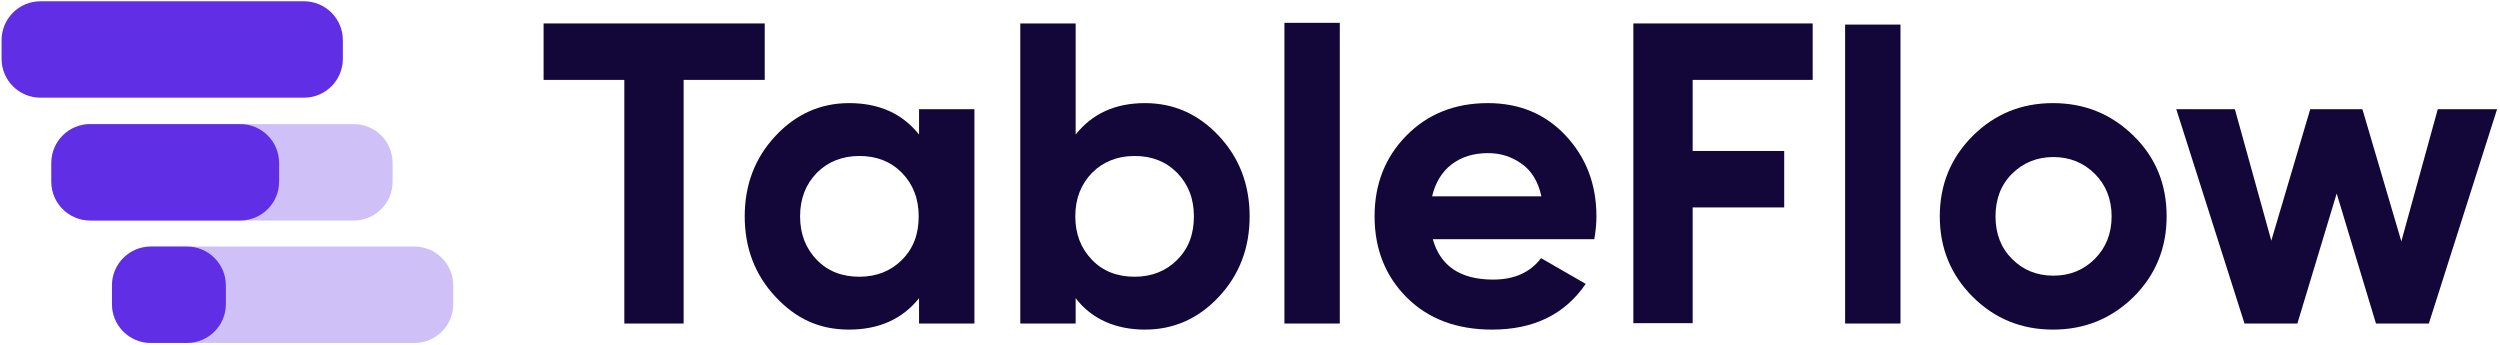
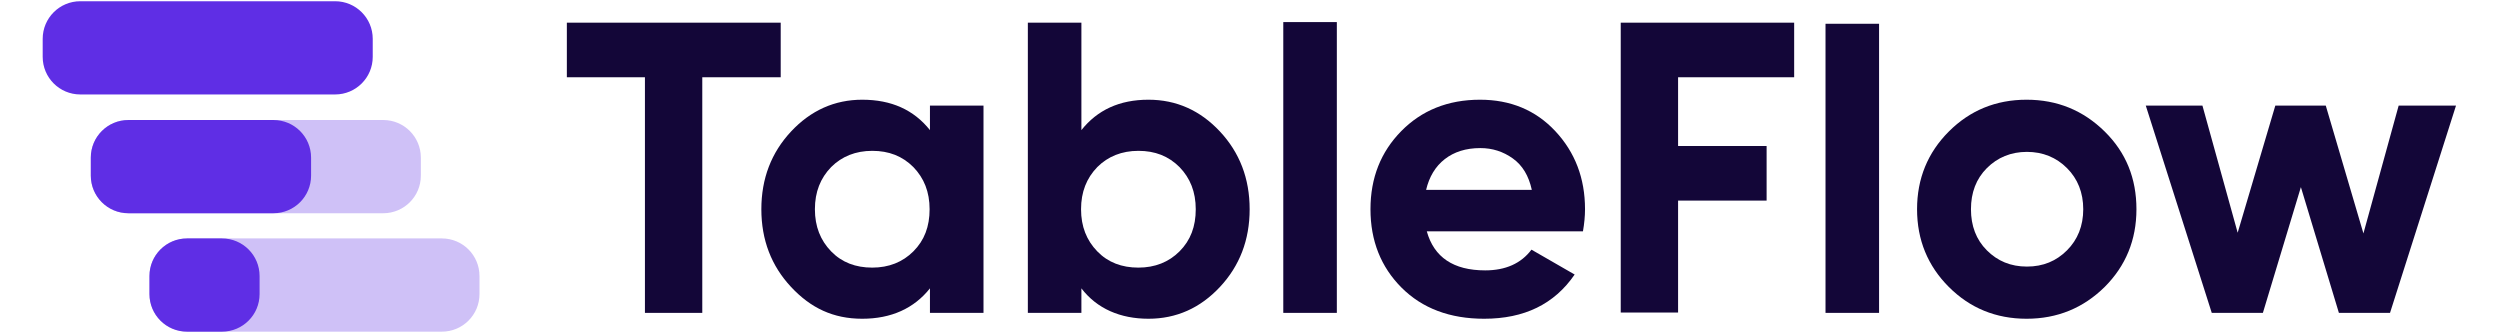
- <svg xmlns="http://www.w3.org/2000/svg" width="602" height="83" viewBox="0 0 602 83" fill="none">
+ <svg xmlns="http://www.w3.org/2000/svg" width="150" height="20" viewBox="0 0 602 83" fill="none">
  <path opacity="0.3" d="M85.182 29.884H21.72C16.551 29.884 12.36 34.075 12.36 39.245V43.737C12.36 48.907 16.551 53.097 21.72 53.097H85.182C90.351 53.097 94.542 48.907 94.542 43.737V39.245C94.542 34.075 90.351 29.884 85.182 29.884Z" fill="#5F2EE5" />
  <path opacity="0.3" d="M99.784 59.369H36.323C31.154 59.369 26.963 63.56 26.963 68.729V73.222C26.963 78.391 31.154 82.582 36.323 82.582H99.784C104.954 82.582 109.144 78.391 109.144 73.222V68.729C109.144 63.56 104.954 59.369 99.784 59.369Z" fill="#5F2EE5" />
  <path d="M73.201 0.308H9.739C4.57 0.308 0.379 4.498 0.379 9.668V14.16C0.379 19.33 4.57 23.52 9.739 23.52H73.201C78.37 23.52 82.561 19.33 82.561 14.16V9.668C82.561 4.498 78.37 0.308 73.201 0.308Z" fill="#5F2EE5" />
  <path d="M57.85 29.884H21.72C16.551 29.884 12.36 34.075 12.36 39.245V43.737C12.36 48.907 16.551 53.097 21.72 53.097H57.85C63.02 53.097 67.21 48.907 67.21 43.737V39.245C67.21 34.075 63.02 29.884 57.85 29.884Z" fill="#5F2EE5" />
  <path d="M45.028 59.369H36.323C31.154 59.369 26.963 63.56 26.963 68.729V73.222C26.963 78.391 31.154 82.582 36.323 82.582H45.028C50.197 82.582 54.388 78.391 54.388 73.222V68.729C54.388 63.56 50.197 59.369 45.028 59.369Z" fill="#5F2EE5" />
  <path d="M184.145 5.645V19.237H164.618V77.906H150.338V19.237H130.896V5.645H184.059H184.145Z" fill="#130638" class="letter" />
  <path d="M221.307 26.291H234.641V77.905H221.307V71.798C217.35 76.787 211.672 79.368 204.446 79.368C197.22 79.368 191.629 76.701 186.725 71.454C181.822 66.206 179.327 59.754 179.327 52.098C179.327 44.442 181.822 37.99 186.725 32.743C191.629 27.495 197.565 24.829 204.446 24.829C211.672 24.829 217.264 27.323 221.307 32.399V26.291ZM196.704 62.593C199.371 65.346 202.812 66.636 206.941 66.636C211.07 66.636 214.511 65.26 217.178 62.593C219.931 59.84 221.221 56.399 221.221 52.098C221.221 47.797 219.845 44.356 217.178 41.603C214.425 38.85 211.07 37.56 206.941 37.56C202.812 37.56 199.371 38.937 196.704 41.603C194.038 44.356 192.661 47.797 192.661 52.098C192.661 56.399 194.038 59.84 196.704 62.593Z" fill="#130638" class="letter" />
  <path d="M275.707 24.829C282.675 24.829 288.61 27.496 293.514 32.743C298.417 37.99 300.912 44.442 300.912 52.098C300.912 59.755 298.417 66.206 293.514 71.454C288.61 76.701 282.675 79.368 275.707 79.368C268.739 79.368 262.889 76.873 259.018 71.798V77.906H245.684V5.645H259.018V32.399C262.975 27.41 268.481 24.829 275.707 24.829ZM262.975 62.593C265.642 65.346 269.083 66.636 273.212 66.636C277.341 66.636 280.782 65.26 283.449 62.593C286.202 59.84 287.492 56.4 287.492 52.098C287.492 47.797 286.116 44.356 283.449 41.603C280.696 38.851 277.341 37.56 273.212 37.56C269.083 37.56 265.642 38.937 262.975 41.603C260.308 44.356 258.932 47.797 258.932 52.098C258.932 56.4 260.308 59.84 262.975 62.593Z" fill="#130638" class="letter" />
  <path d="M309.288 77.906V5.498H322.622V77.906H309.288Z" fill="#130638" class="letter" />
  <path d="M345.021 57.604C346.827 64.055 351.645 67.324 359.559 67.324C364.634 67.324 368.505 65.604 371.086 62.163L381.839 68.357C376.764 75.755 369.279 79.368 359.301 79.368C350.784 79.368 343.902 76.787 338.741 71.626C333.58 66.464 330.999 59.926 330.999 52.098C330.999 44.27 333.58 37.818 338.655 32.657C343.73 27.495 350.268 24.829 358.268 24.829C365.838 24.829 372.118 27.409 377.022 32.657C381.925 37.904 384.42 44.356 384.42 52.098C384.42 53.819 384.248 55.625 383.904 57.604H345.021ZM344.849 47.281H371.172C370.398 43.754 368.849 41.173 366.441 39.453C364.032 37.732 361.365 36.872 358.354 36.872C354.741 36.872 351.817 37.818 349.494 39.625C347.171 41.431 345.623 44.012 344.849 47.281Z" fill="#130638" class="letter" />
  <path d="M436.496 19.237H407.592V36.356H429.636V49.948H407.592V77.82H393.312V5.645H436.496V19.237Z" fill="#130638" class="letter" />
  <path d="M444.303 77.906V5.919H457.637V77.906H444.303Z" fill="#130638" class="letter" />
  <path d="M513.81 71.454C508.477 76.701 502.025 79.368 494.369 79.368C486.713 79.368 480.261 76.701 475.013 71.454C469.766 66.206 467.099 59.754 467.099 52.098C467.099 44.442 469.766 37.99 475.013 32.743C480.261 27.495 486.713 24.829 494.369 24.829C502.025 24.829 508.477 27.495 513.81 32.743C519.144 37.99 521.724 44.442 521.724 52.098C521.724 59.754 519.058 66.206 513.81 71.454ZM484.476 62.335C487.143 65.002 490.412 66.378 494.455 66.378C498.498 66.378 501.767 65.002 504.434 62.335C507.1 59.668 508.477 56.227 508.477 52.098C508.477 47.969 507.1 44.528 504.434 41.861C501.767 39.195 498.412 37.818 494.455 37.818C490.498 37.818 487.143 39.195 484.476 41.861C481.809 44.528 480.519 47.969 480.519 52.098C480.519 56.227 481.809 59.668 484.476 62.335Z" fill="#130638" class="letter" />
  <path d="M587.189 26.291H601.297L584.866 77.906H572.135L562.672 46.593L553.209 77.906H540.478L524.047 26.291H538.155L546.93 57.948L556.306 26.291H568.866L578.242 58.12L587.017 26.291H587.189Z" fill="#130638" class="letter" />
</svg>
